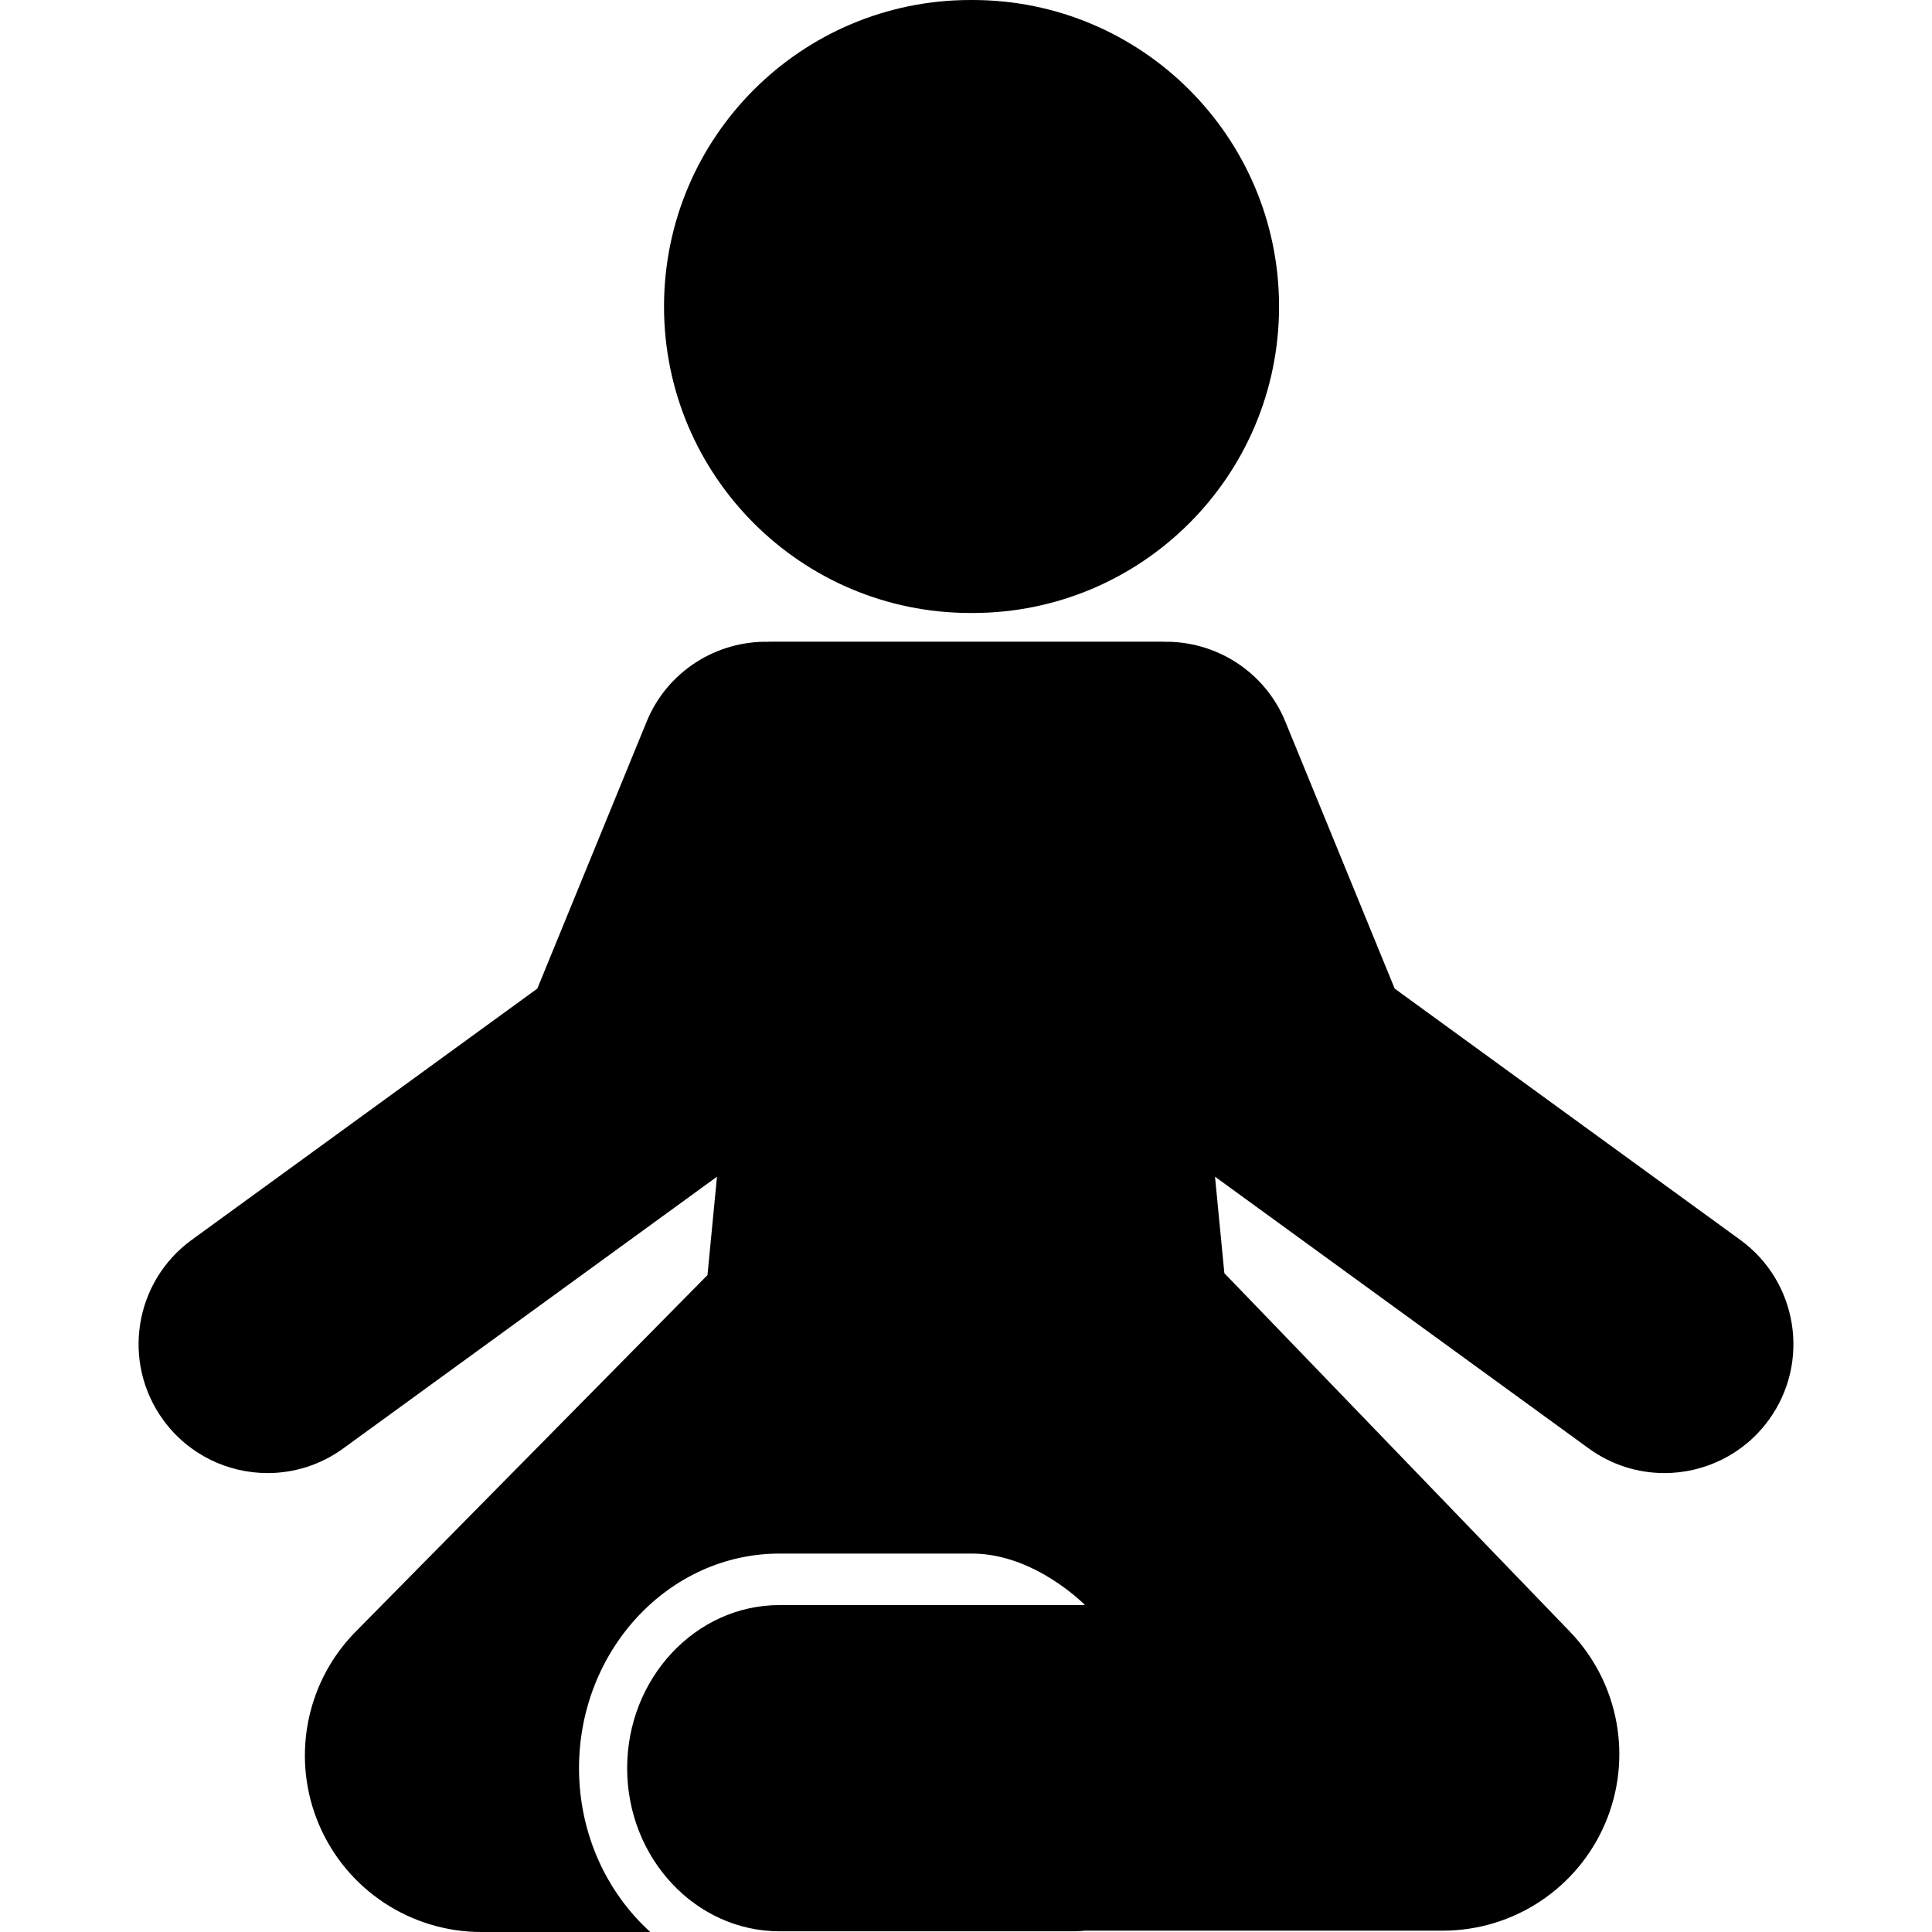
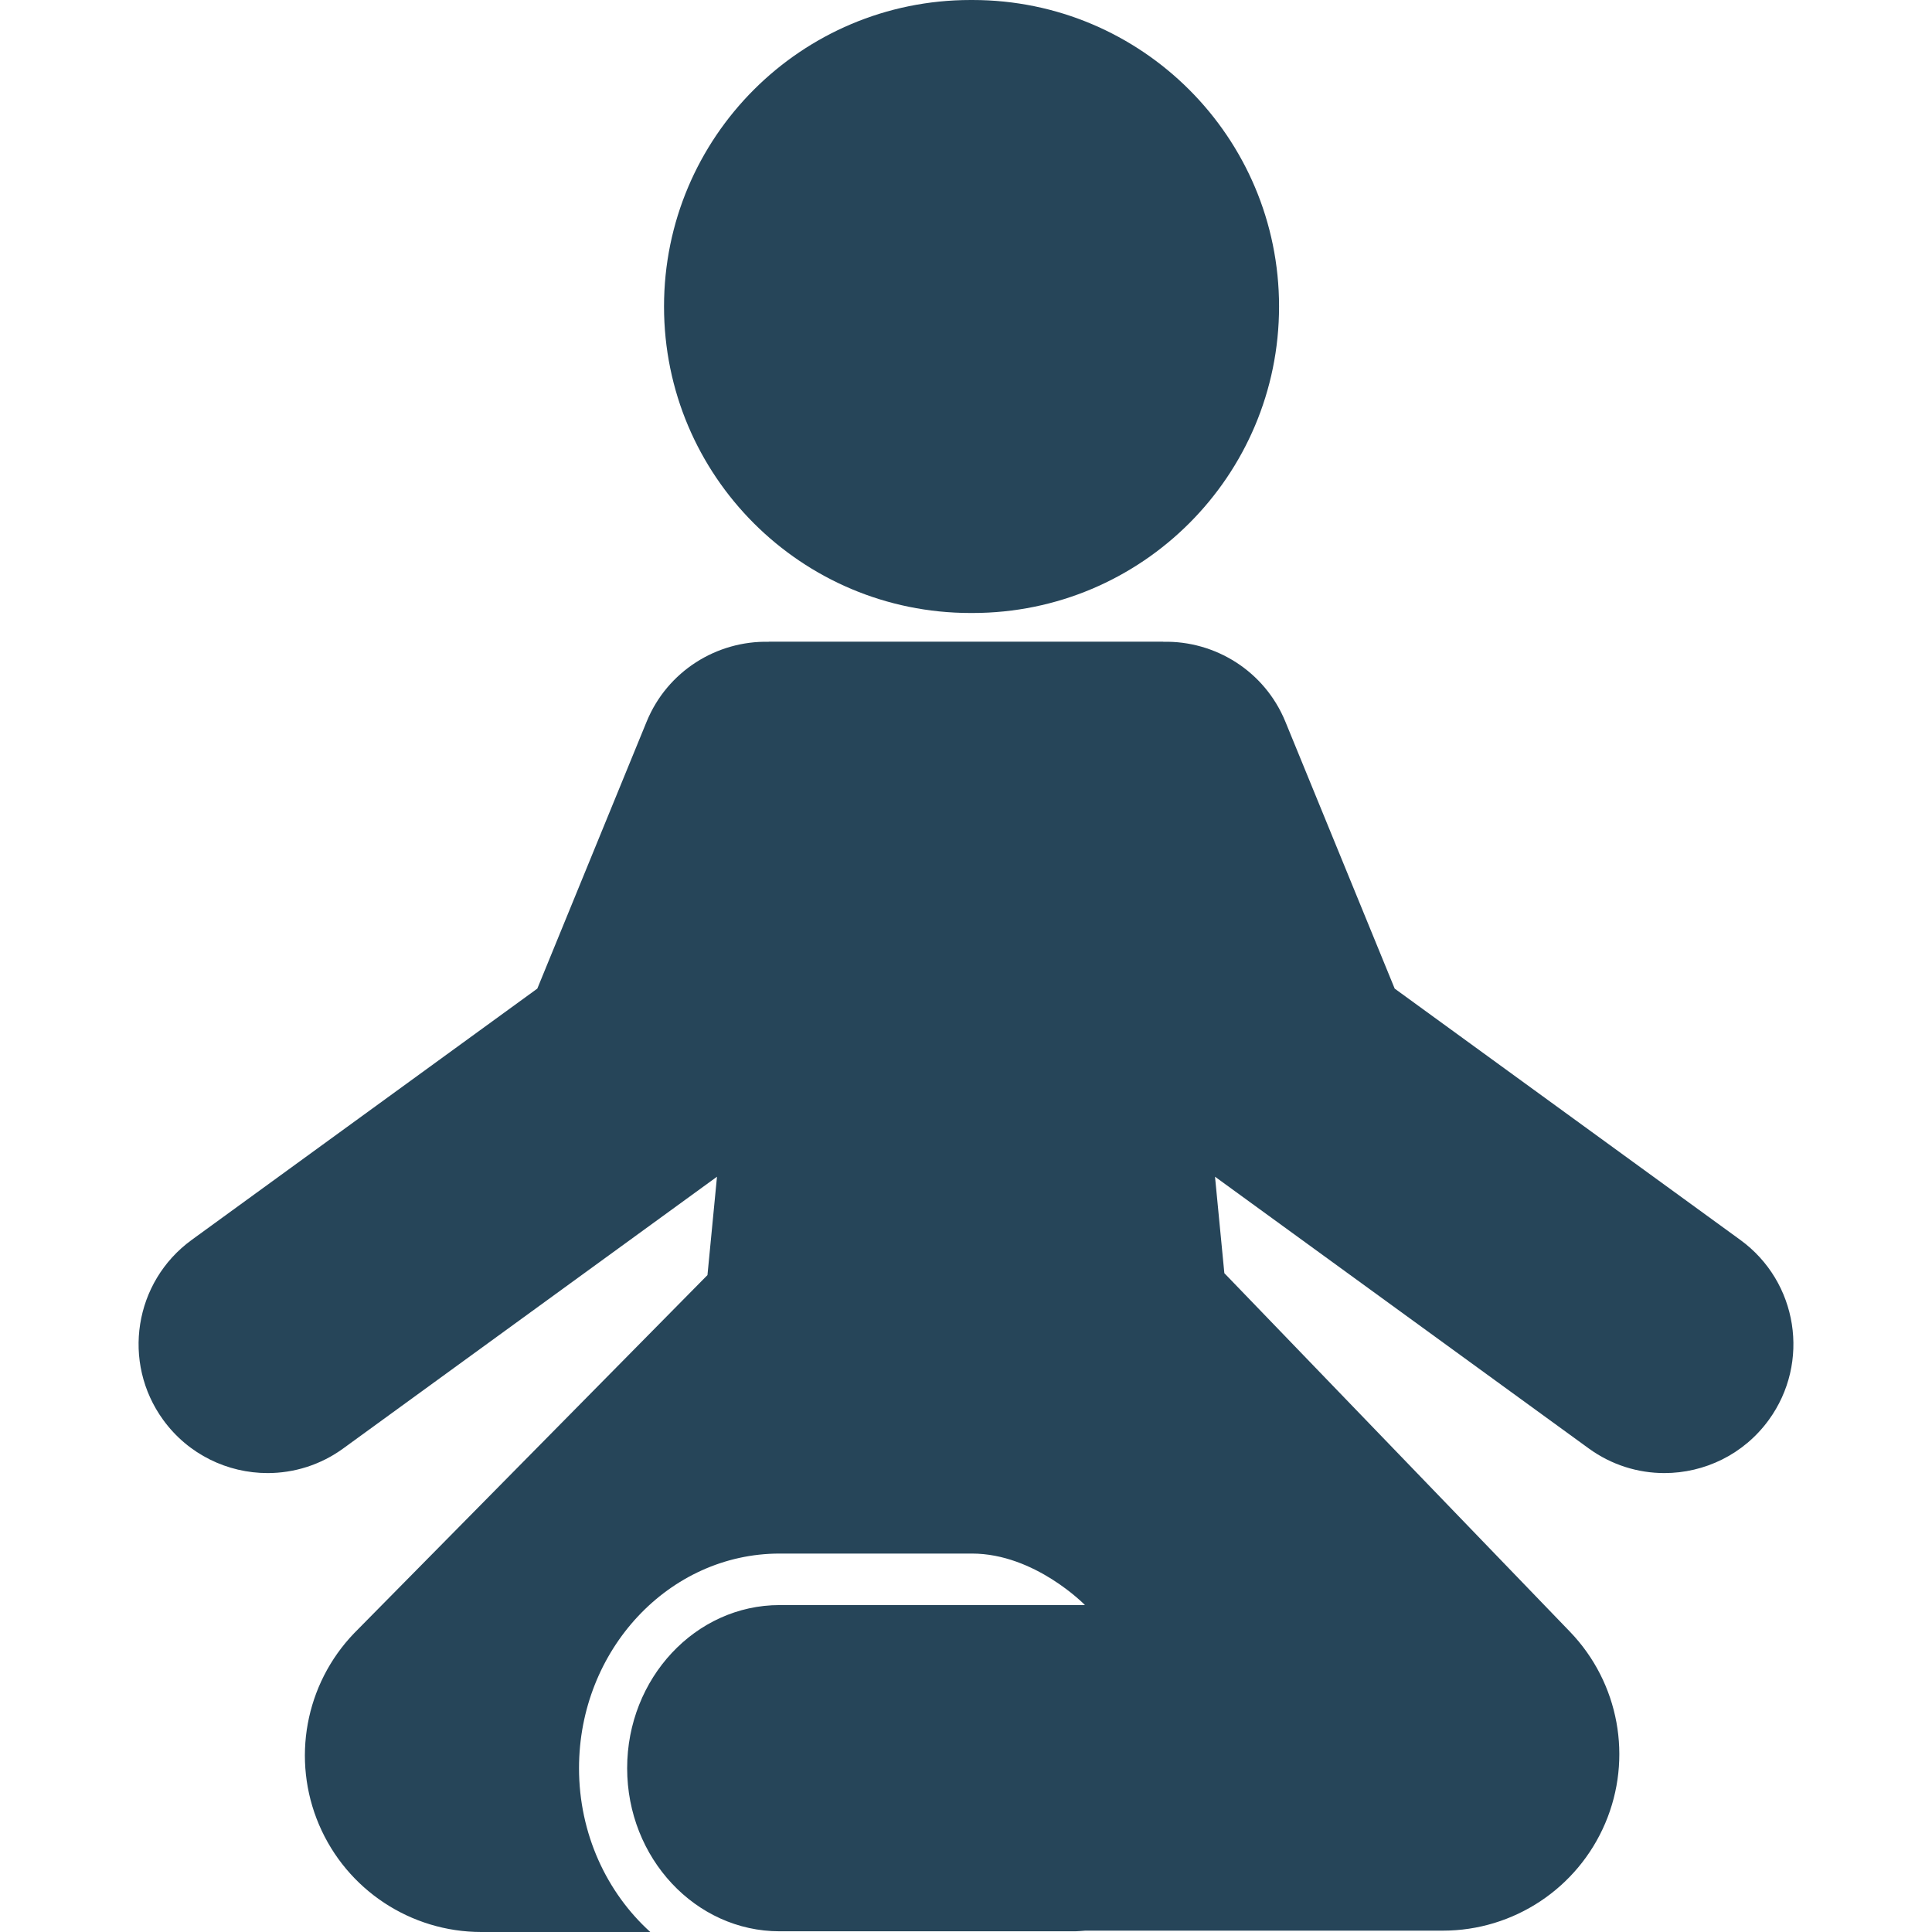
- <svg xmlns="http://www.w3.org/2000/svg" fill="#000000" version="1.1" id="Capa_1" width="800px" height="800px" viewBox="0 0 484.651 484.65" xml:space="preserve">
+ <svg xmlns="http://www.w3.org/2000/svg" fill="#264559" version="1.1" id="Capa_1" width="800px" height="800px" viewBox="0 0 484.651 484.65" xml:space="preserve">
  <g>
    <g id="_x32_7_48_">
      <g>
        <path d="M243.458,153.771c0.085,0,0.171-0.006,0.257-0.006c0.087,0,0.172,0.006,0.258,0.006     c42.464,0,76.884-34.422,76.884-76.887c0-42.46-34.42-76.884-76.884-76.884c-0.086,0-0.171,0.006-0.258,0.006     c-0.086,0-0.171-0.006-0.257-0.006c-42.465,0-76.884,34.424-76.884,76.884C166.572,119.349,200.991,153.771,243.458,153.771z" />
        <path d="M436.565,311.038l-86.702-63.042l-27.417-66.953c-5.218-12.74-17.645-20.336-30.638-20.05l-0.004-0.03h-49.479h-49.477     l-0.004,0.03c-12.994-0.286-25.419,7.31-30.638,20.05l-27.418,66.953l-86.702,63.042c-14.443,10.502-17.64,30.724-7.136,45.169     c6.327,8.698,16.185,13.32,26.179,13.32c6.594,0,13.248-2.012,18.988-6.189l93.744-68.154l-2.389,24.675l-88.637,89.839     c-12.297,12.795-15.765,31.698-8.809,48.027c6.955,16.327,22.987,26.926,40.735,26.926h42.368     c-10.918-9.882-17.88-24.627-17.88-41.093c0-29.688,22.571-53.839,50.315-53.839c0,0,32.453,0,48.258,0     c15.807,0,28.35,12.922,28.35,12.922h-76.608c-21.085,0-38.24,18.354-38.24,40.917c0,22.562,17.155,40.916,38.24,40.916h74.192     c0.832-0.06,1.68-0.063,2.5-0.161h89.683c17.748,0,33.779-10.6,40.735-26.929c6.955-16.326,3.488-35.228-8.808-48.025     l-86.706-89.951h-0.024l-2.345-24.224l93.743,68.154c5.738,4.178,12.395,6.189,18.986,6.189c9.995,0,19.853-4.622,26.18-13.32     C454.205,341.762,451.009,321.54,436.565,311.038z" />
      </g>
    </g>
  </g>
</svg>
